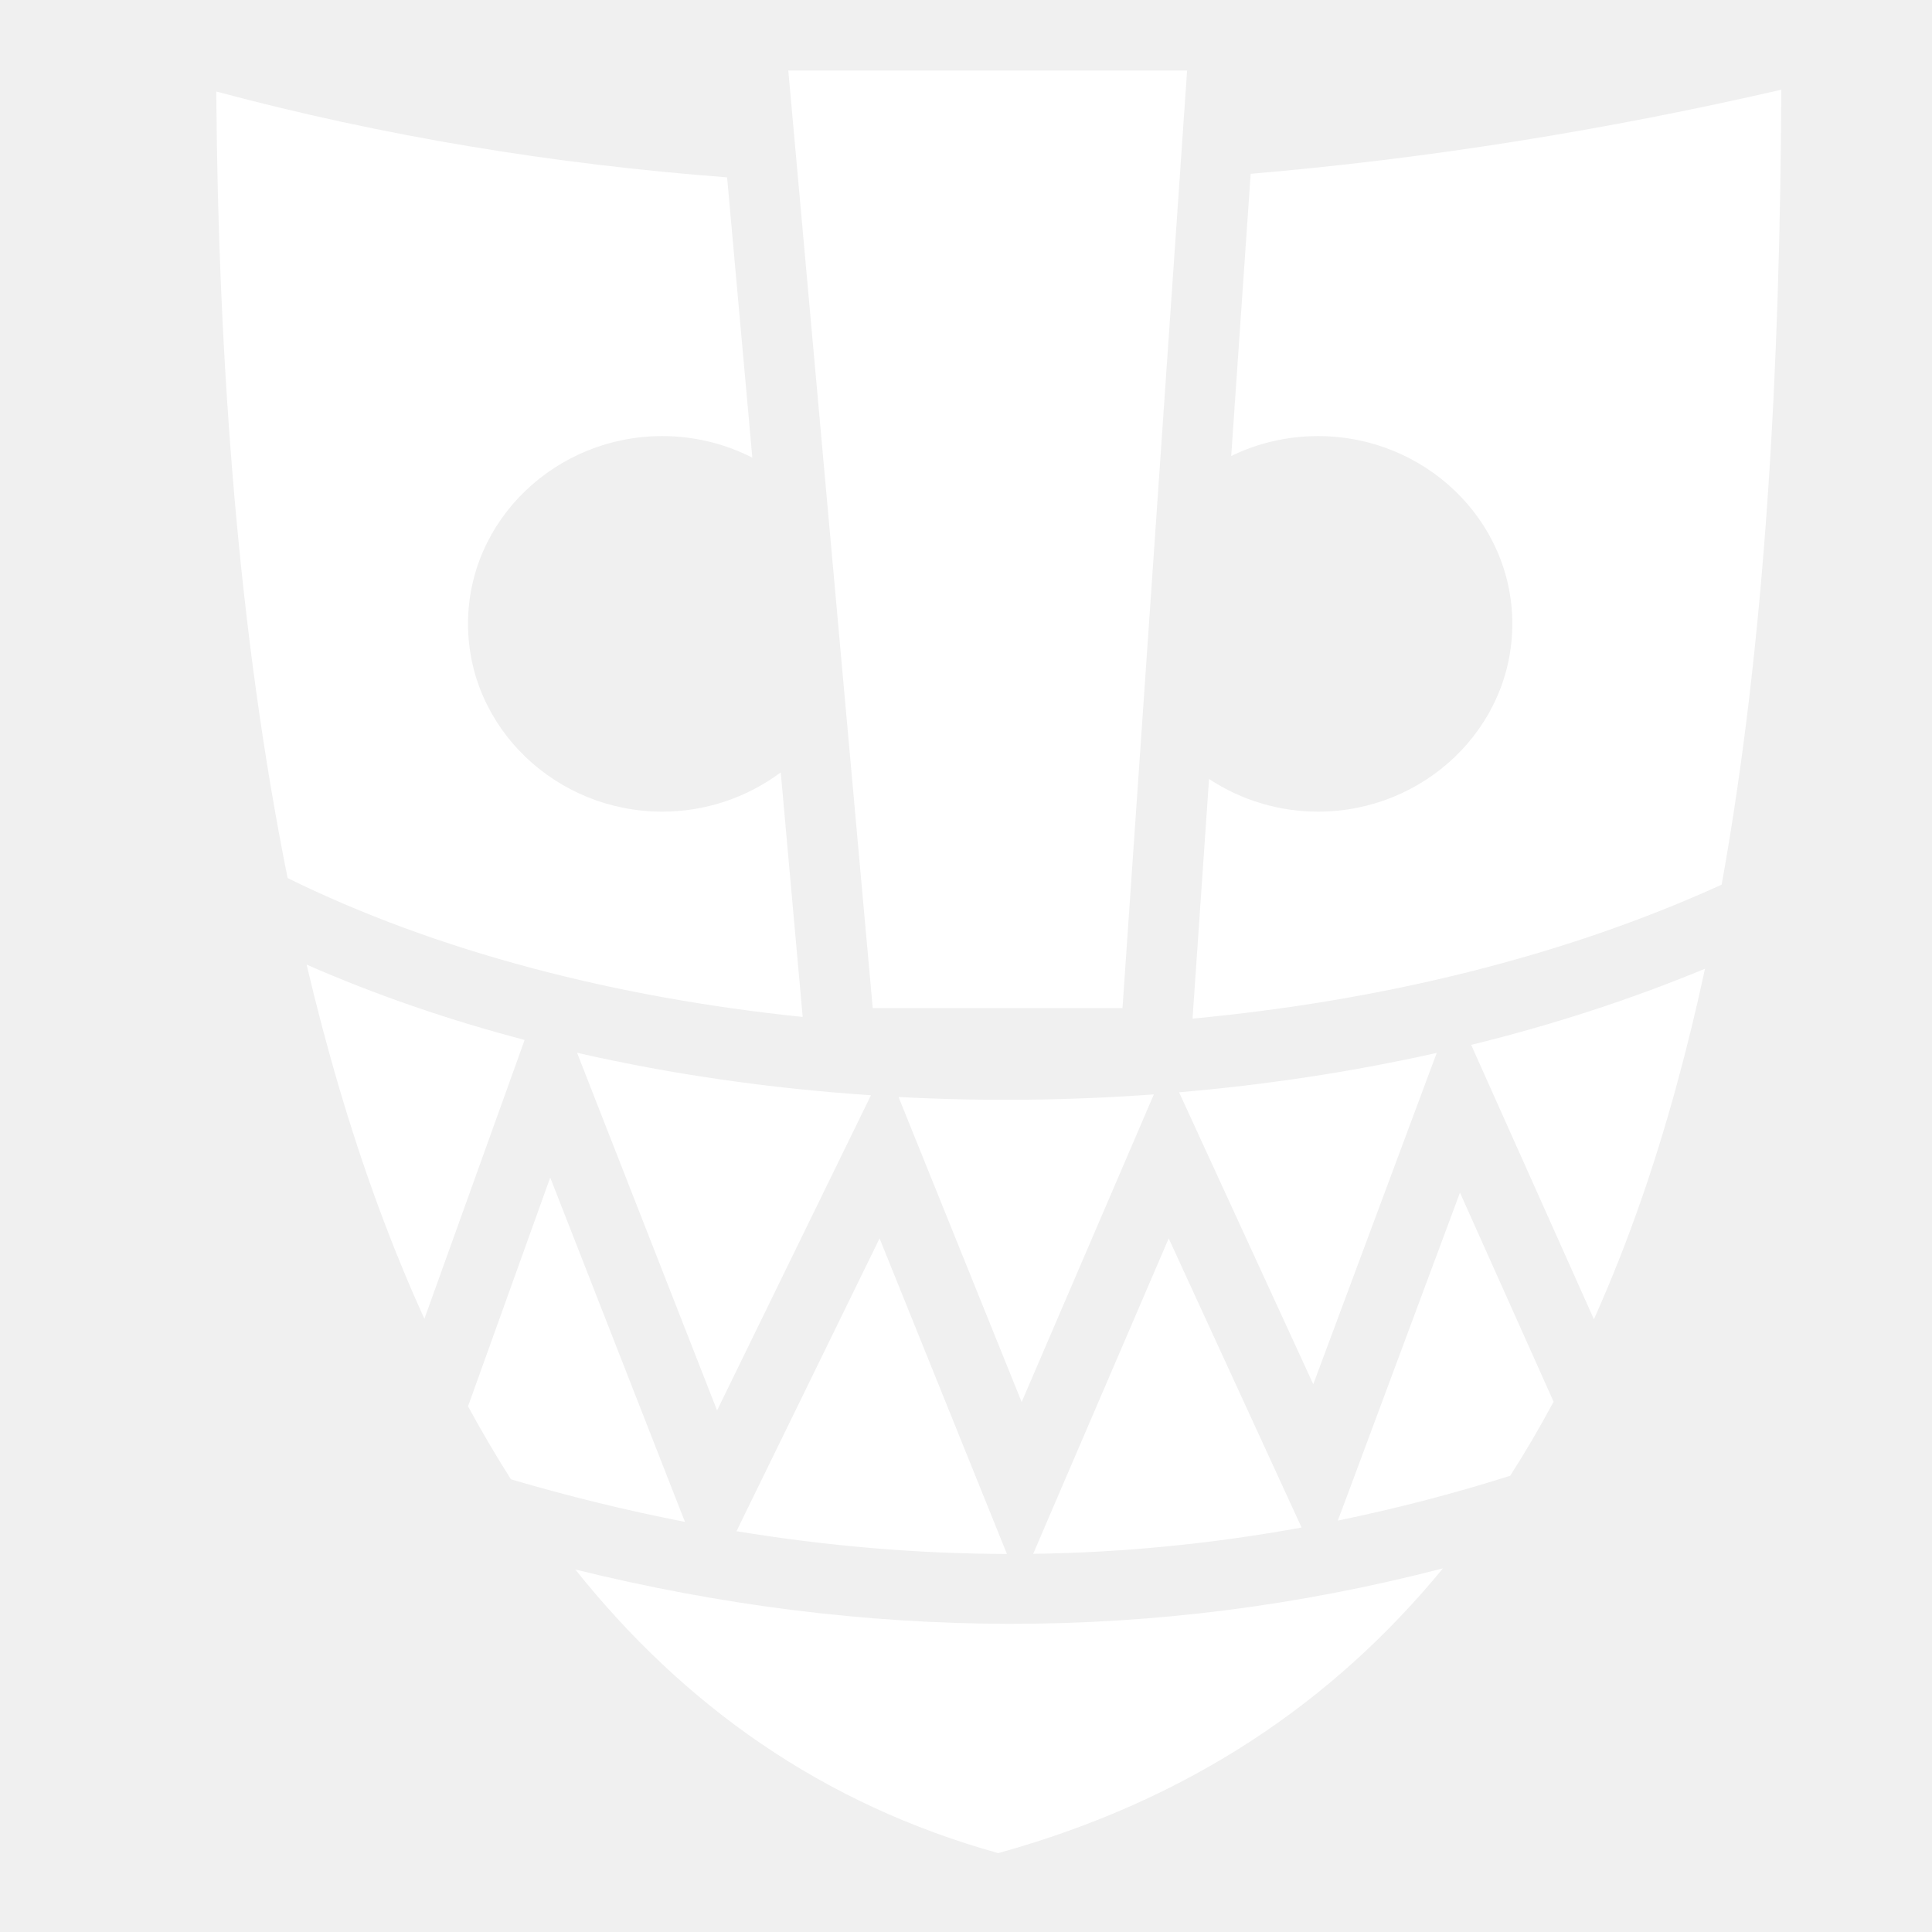
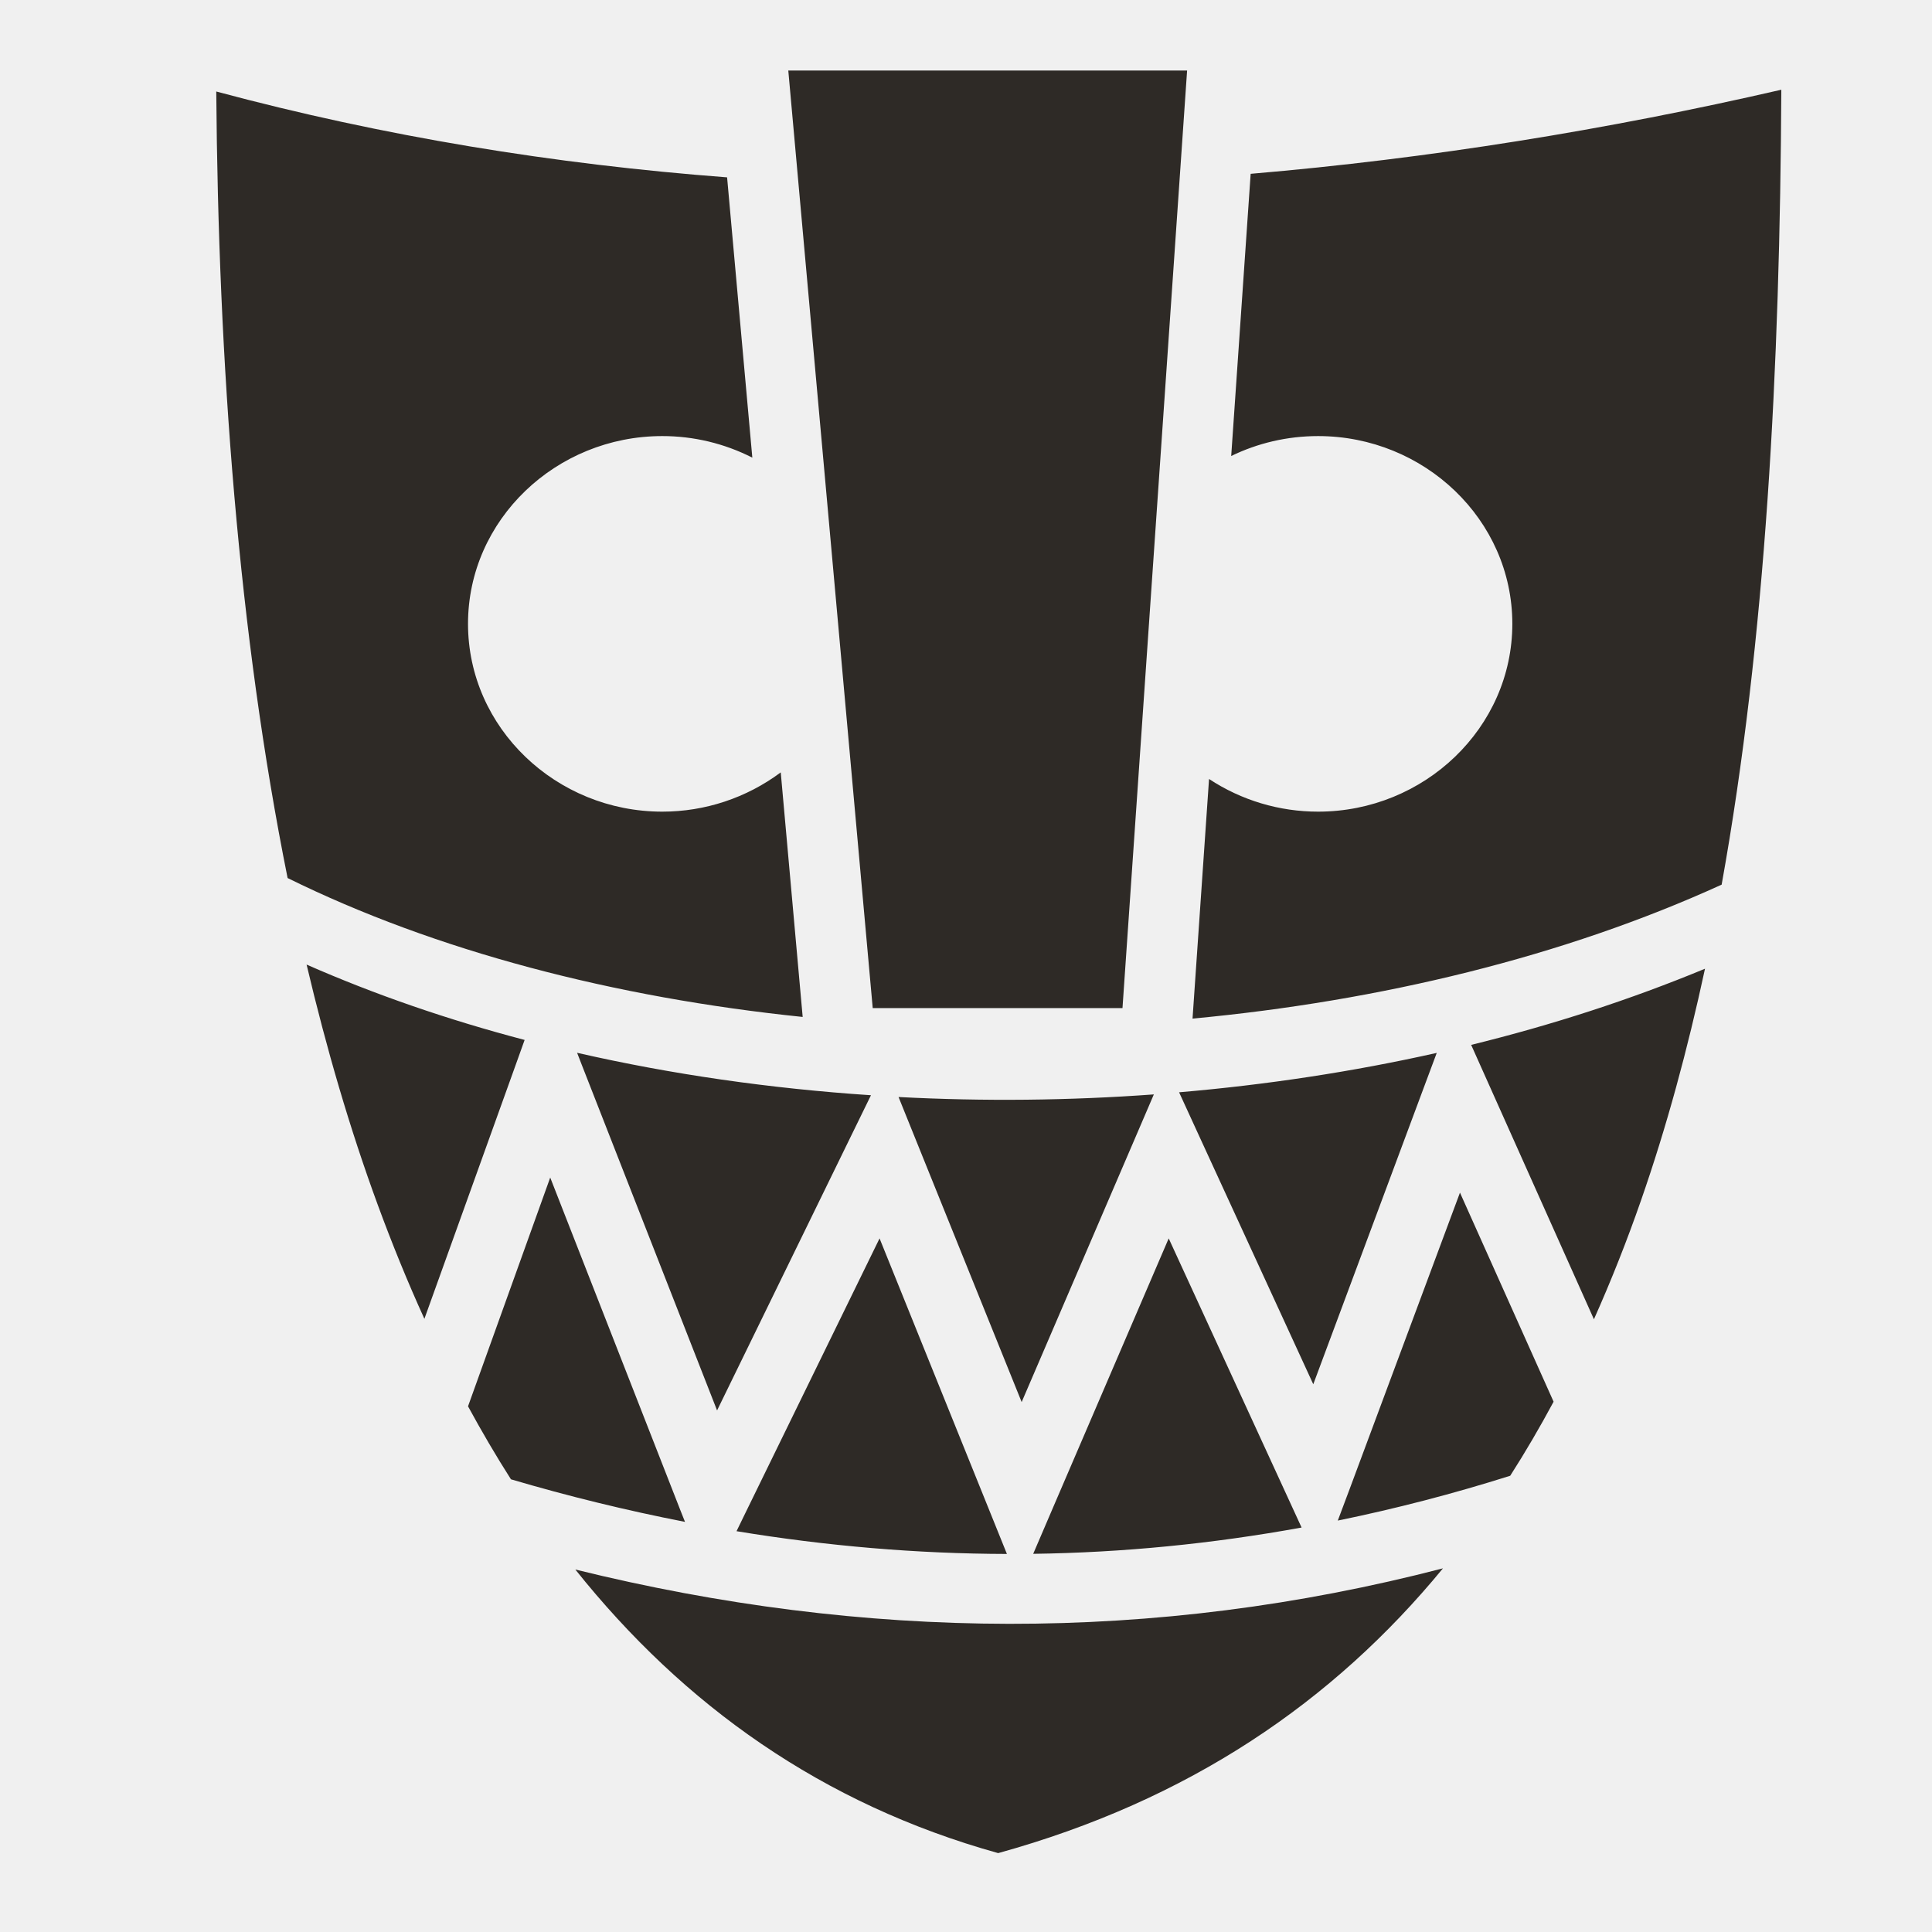
<svg xmlns="http://www.w3.org/2000/svg" viewBox="0 0 512 512">
-   <path fill="#fff" d="m208.906 18.688 22.375 248.468h66.19l17.124-248.47-105.688.002zm263.156 5.093C425.9 34.41 378.79 42.034 331.438 46.063l-5.156 74.782c6.96-3.386 14.792-5.28 23.033-5.28 28.118 0 51.468 22.157 51.468 49.75 0 27.59-23.35 49.78-51.467 49.78a52.441 52.441 0 0 1-28.907-8.656l-4.375 63.5c49.813-4.658 98.347-16.405 140.22-35.5 11.706-64.972 15.46-137.184 15.813-210.657zm-414.75.47c.54 72.185 5.904 143.733 18.907 208.438 39.154 19.32 86.55 31.668 136.5 36.812l-5.814-64.813a52.45 52.45 0 0 1-31.406 10.407c-28.118 0-51.47-22.19-51.47-49.78 0-27.593 23.352-49.75 51.47-49.75a52.516 52.516 0 0 1 23.875 5.717L192.687 47c-45.744-3.466-91.08-10.858-135.375-22.75zM81.25 255.625c5.254 22.24 11.47 43.552 18.844 63.625 3.833 10.436 7.945 20.523 12.375 30.25l24.155-67.188 2.406-6.718c-20.27-5.324-39.652-12-57.78-19.97zm370.594 1.094c-19.698 8.17-40.49 14.915-61.97 20.186l4.782 10.688 27.75 62.03a398.431 398.431 0 0 0 12.5-31.562c6.75-19.376 12.32-39.912 16.938-61.343zM152.938 279l1.187 3.063 35.906 91.718 35.47-72.655 5.313-10.875c-26.643-1.772-52.83-5.524-77.875-11.25zm227.812.03c-22.253 4.998-45.168 8.462-68.28 10.44l5.436 11.842 30.125 65.532 29.314-78.688 3.406-9.125zm-74.97 11a540.92 540.92 0 0 1-67.655.69l4.438 11 28.187 69.842 30.094-70.03 4.937-11.5zm-159.967 22.033-21.782 60.625c3.623 6.662 7.402 13.115 11.376 19.343a504.054 504.054 0 0 0 46.125 11.283l-1.155-2.907-34.563-88.344zm241.093 4-29.187 78.406-3.19 8.5a453.163 453.163 0 0 0 45.69-11.876c4.05-6.318 7.87-12.87 11.5-19.625l-24.814-55.408zm-153.812 12.125-35.625 72.906-2.282 4.687c23.9 3.938 47.784 5.975 71.656 6.033l-5.03-12.47-28.72-71.156zm76.625 0L279.06 399.53l-5.25 12.25c23.708-.325 47.41-2.653 71.125-6.967l-4.468-9.72-30.75-66.906zm72.686 87.437c-76.626 19.9-153.423 19.205-229.937.313 28.78 36.042 65.446 62.172 112.06 75.156 50.554-13.98 88.787-40.065 117.876-75.47z" />
+   <path fill="#2e2a26" d="m208.906 18.688 22.375 248.468h66.19l17.124-248.47-105.688.002zm263.156 5.093C425.9 34.41 378.79 42.034 331.438 46.063l-5.156 74.782c6.96-3.386 14.792-5.28 23.033-5.28 28.118 0 51.468 22.157 51.468 49.75 0 27.59-23.35 49.78-51.467 49.78a52.441 52.441 0 0 1-28.907-8.656l-4.375 63.5c49.813-4.658 98.347-16.405 140.22-35.5 11.706-64.972 15.46-137.184 15.813-210.657zm-414.75.47c.54 72.185 5.904 143.733 18.907 208.438 39.154 19.32 86.55 31.668 136.5 36.812l-5.814-64.813a52.45 52.45 0 0 1-31.406 10.407c-28.118 0-51.47-22.19-51.47-49.78 0-27.593 23.352-49.75 51.47-49.75a52.516 52.516 0 0 1 23.875 5.717L192.687 47c-45.744-3.466-91.08-10.858-135.375-22.75zM81.25 255.625c5.254 22.24 11.47 43.552 18.844 63.625 3.833 10.436 7.945 20.523 12.375 30.25l24.155-67.188 2.406-6.718c-20.27-5.324-39.652-12-57.78-19.97zm370.594 1.094c-19.698 8.17-40.49 14.915-61.97 20.186l4.782 10.688 27.75 62.03a398.431 398.431 0 0 0 12.5-31.562c6.75-19.376 12.32-39.912 16.938-61.343zM152.938 279l1.187 3.063 35.906 91.718 35.47-72.655 5.313-10.875c-26.643-1.772-52.83-5.524-77.875-11.25zm227.812.03c-22.253 4.998-45.168 8.462-68.28 10.44l5.436 11.842 30.125 65.532 29.314-78.688 3.406-9.125zm-74.97 11a540.92 540.92 0 0 1-67.655.69l4.438 11 28.187 69.842 30.094-70.03 4.937-11.5zm-159.967 22.033-21.782 60.625c3.623 6.662 7.402 13.115 11.376 19.343a504.054 504.054 0 0 0 46.125 11.283l-1.155-2.907-34.563-88.344zm241.093 4-29.187 78.406-3.19 8.5a453.163 453.163 0 0 0 45.69-11.876c4.05-6.318 7.87-12.87 11.5-19.625l-24.814-55.408zm-153.812 12.125-35.625 72.906-2.282 4.687c23.9 3.938 47.784 5.975 71.656 6.033l-5.03-12.47-28.72-71.156zm76.625 0L279.06 399.53l-5.25 12.25c23.708-.325 47.41-2.653 71.125-6.967l-4.468-9.72-30.75-66.906zm72.686 87.437c-76.626 19.9-153.423 19.205-229.937.313 28.78 36.042 65.446 62.172 112.06 75.156 50.554-13.98 88.787-40.065 117.876-75.47z" />
</svg>
